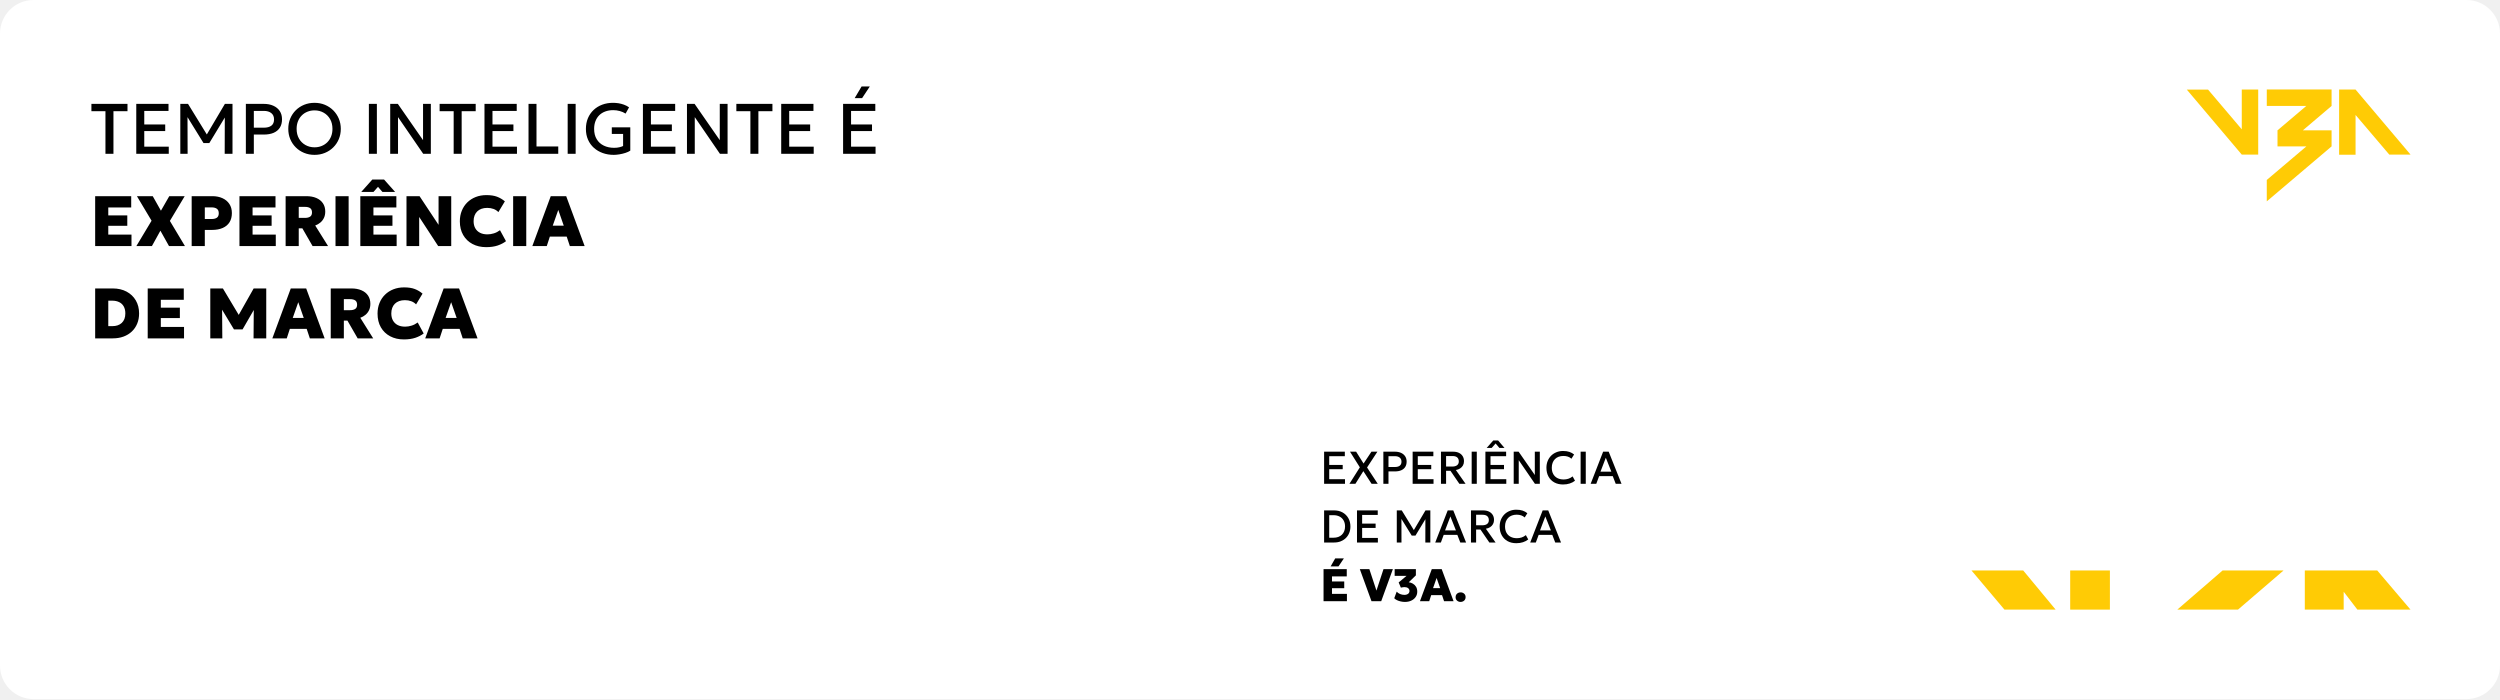
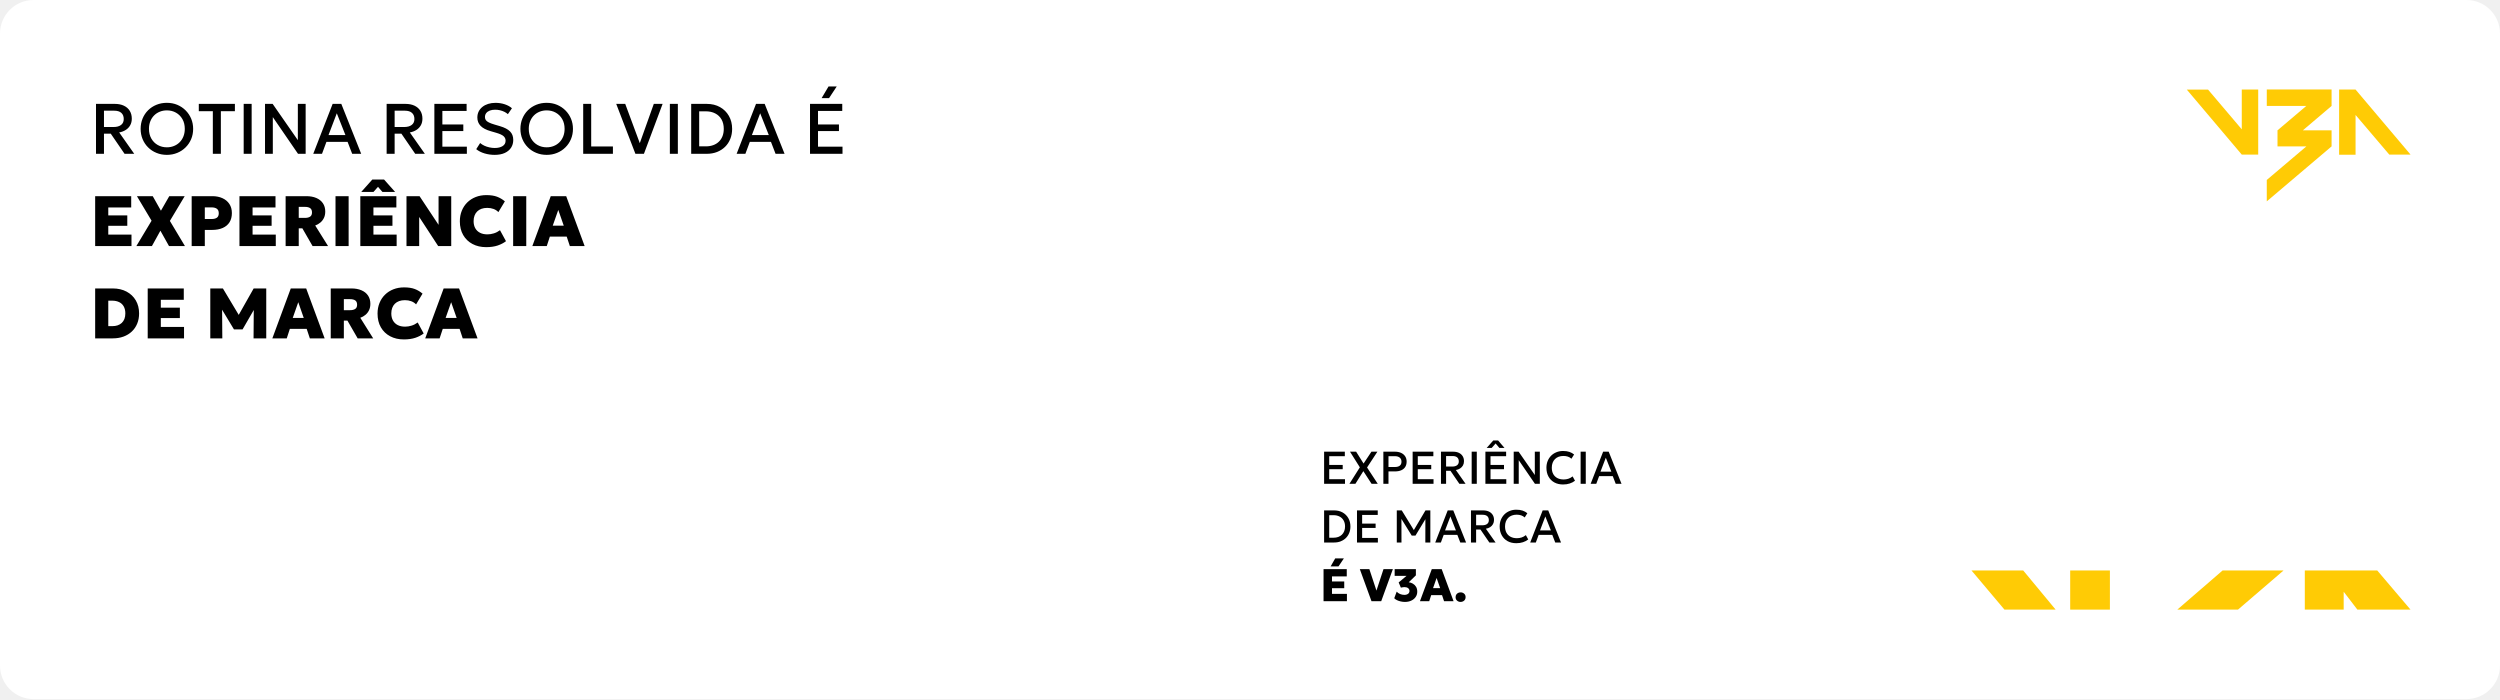
<svg xmlns="http://www.w3.org/2000/svg" viewBox="0 0 894 250" width="894" height="250" role="img">
  <style>@media (prefers-reduced-motion: reduce){*{animation:none!important;transition:none!important}}</style>
  <rect width="894" height="250" rx="12" fill="#FFFFFF" />
  <g transform="translate(32 32)">
    <g transform="translate(750.0 0.0) scale(0.2878) translate(-72.9999 -162.0)">
      <g fill="#FFCB05">
        <path d="M252.896 162H172.376V182.44H221.481L185.691 212.77V232.702H221.571L172.369 274.411L172.376 301.007L252.896 232.702V212.77H217.191L252.896 182.44V162Z" />
        <path d="M141.299 162.092V211.511L99.415 162.148H73L141.299 242.906H161.725V235.579V162.092H141.299Z" />
        <path d="M351 242.899L282.694 162.092H262.254V169.621V243.073H282.694V193.647L324.584 242.899H351Z" />
      </g>
    </g>
    <g>
-       <path d="M5.71 23V7.77H0.69V5.15H13.59V7.77H8.57V23ZM16.73 23V5.15H28.26V7.67H19.59V12.5H27.08V14.88H19.59V20.46H28.35V23ZM32.48 23V5.15H35.24L42.52 17L41.41 17.01L48.42 5.15H51.14V23H48.35L48.39 8.95L48.93 9.14L42.86 19.15H40.77L34.59 9.14L35.05 8.95L35.09 23ZM55.92 23V5.15H62.38Q64.28 5.15 65.74 5.81Q67.2 6.46 68.03 7.69Q68.85 8.92 68.85 10.65Q68.85 12.42 68.09 13.63Q67.32 14.85 65.86 15.49Q64.4 16.12 62.31 16.12H58.77V23ZM58.77 13.66H62.35Q64.08 13.66 65.04 12.94Q66 12.21 66 10.71Q66 9.23 65.02 8.45Q64.04 7.66 62.37 7.66H58.77ZM80.48 23.38Q78.47 23.38 76.75 22.67Q75.04 21.97 73.77 20.7Q72.5 19.44 71.79 17.75Q71.09 16.05 71.09 14.08Q71.09 12.09 71.79 10.39Q72.5 8.69 73.77 7.43Q75.04 6.17 76.75 5.47Q78.47 4.77 80.48 4.77Q82.48 4.77 84.19 5.48Q85.9 6.2 87.18 7.47Q88.45 8.75 89.16 10.43Q89.87 12.12 89.87 14.08Q89.87 16.05 89.16 17.75Q88.45 19.44 87.18 20.7Q85.9 21.97 84.19 22.67Q82.48 23.38 80.48 23.38ZM80.48 20.68Q81.83 20.68 83 20.21Q84.16 19.75 85.04 18.88Q85.91 18.01 86.4 16.79Q86.89 15.57 86.89 14.08Q86.89 12.08 86.04 10.59Q85.19 9.11 83.73 8.29Q82.28 7.47 80.48 7.47Q79.13 7.47 77.96 7.94Q76.79 8.4 75.92 9.27Q75.05 10.14 74.56 11.36Q74.07 12.57 74.07 14.08Q74.07 16.07 74.92 17.56Q75.77 19.04 77.23 19.86Q78.68 20.68 80.48 20.68ZM99.91 23V5.15H102.77V23ZM107.54 23V5.15H110.27L119.28 18.12V5.15H122.07V23H119.34L110.33 9.88V23ZM130.23 23V7.77H125.21V5.15H138.11V7.77H133.09V23ZM141.25 23V5.15H152.78V7.67H144.11V12.5H151.6V14.88H144.11V20.46H152.87V23ZM157 23V5.15H159.85V20.38H167.63V23ZM171 23V5.15H173.85V23ZM187.48 23.38Q185.36 23.38 183.55 22.73Q181.73 22.08 180.38 20.87Q179.02 19.65 178.27 17.94Q177.52 16.23 177.52 14.11Q177.52 11.99 178.24 10.27Q178.97 8.55 180.28 7.32Q181.59 6.09 183.35 5.43Q185.12 4.77 187.21 4.77Q188.17 4.77 189.16 4.92Q190.16 5.08 191.12 5.43Q192.09 5.78 192.95 6.38L191.71 8.62Q190.74 8 189.61 7.7Q188.48 7.39 187.28 7.39Q185.72 7.39 184.46 7.86Q183.2 8.32 182.31 9.19Q181.42 10.07 180.94 11.31Q180.46 12.55 180.46 14.09Q180.46 16.26 181.38 17.77Q182.29 19.29 183.91 20.07Q185.52 20.86 187.62 20.86Q188.66 20.86 189.49 20.66Q190.32 20.46 190.82 20.21V15.9H186.78V13.53H193.39V21.87Q192.69 22.34 191.64 22.68Q190.59 23.02 189.47 23.2Q188.36 23.38 187.48 23.38ZM197.91 23V5.15H209.44V7.67H200.77V12.5H208.26V14.88H200.77V20.46H209.53V23ZM213.66 23V5.15H216.39L225.39 18.12V5.15H228.18V23H225.45L216.45 9.88V23ZM236.34 23V7.77H231.32V5.15H244.22V7.77H239.2V23ZM247.36 23V5.15H258.89V7.67H250.22V12.5H257.71V14.88H250.22V20.46H258.98V23ZM269.49 23V5.15H281.01V7.67H272.34V12.5H279.83V14.88H272.34V20.46H281.1V23ZM273.63 3.09 276.11 -1.09H279.05L276.29 3.09Z" fill="#000000" />
+       <path d="M2.33 23V5.15H9.07Q10.92 5.15 12.28 5.79Q13.65 6.43 14.39 7.62Q15.13 8.81 15.13 10.44Q15.13 11.77 14.56 12.79Q14 13.81 12.98 14.46Q11.96 15.12 10.62 15.36L16 23H12.54L7.61 15.8H5.18V23ZM5.18 13.42H8.6Q10.33 13.42 11.29 12.68Q12.25 11.95 12.25 10.57Q12.25 9.15 11.39 8.37Q10.53 7.58 8.8 7.58H5.18ZM27.68 23.38Q25.66 23.38 23.95 22.67Q22.23 21.97 20.96 20.7Q19.69 19.44 18.99 17.75Q18.29 16.05 18.29 14.08Q18.29 12.09 18.99 10.39Q19.69 8.69 20.96 7.43Q22.23 6.17 23.95 5.47Q25.66 4.77 27.68 4.77Q29.68 4.77 31.39 5.48Q33.1 6.2 34.37 7.47Q35.65 8.75 36.36 10.43Q37.07 12.12 37.07 14.08Q37.07 16.05 36.36 17.75Q35.65 19.44 34.37 20.7Q33.1 21.97 31.39 22.67Q29.68 23.38 27.68 23.38ZM27.68 20.68Q29.03 20.68 30.19 20.21Q31.36 19.75 32.23 18.88Q33.1 18.01 33.59 16.79Q34.08 15.57 34.08 14.08Q34.08 12.08 33.23 10.59Q32.38 9.11 30.93 8.29Q29.48 7.47 27.68 7.47Q26.32 7.47 25.16 7.94Q23.99 8.4 23.12 9.27Q22.25 10.14 21.76 11.36Q21.27 12.57 21.27 14.08Q21.27 16.07 22.12 17.56Q22.97 19.04 24.42 19.86Q25.87 20.68 27.68 20.68ZM44.11 23V7.77H39.09V5.15H52V7.77H46.98V23ZM55.14 23V5.15H57.99V23ZM62.77 23V5.15H65.5L74.51 18.12V5.15H77.3V23H74.57L65.56 9.88V23ZM80.02 23 86.95 5.15H90.05L97.16 23H93.94L92.3 18.74H84.73L83.15 23ZM85.48 16.29H91.52L88.44 8.51ZM106.26 23V5.15H113Q114.86 5.15 116.22 5.79Q117.58 6.43 118.32 7.62Q119.06 8.81 119.06 10.44Q119.06 11.77 118.5 12.79Q117.93 13.81 116.92 14.46Q115.9 15.12 114.55 15.36L119.93 23H116.48L111.54 15.8H109.12V23ZM109.12 13.42H112.53Q114.26 13.42 115.22 12.68Q116.19 11.95 116.19 10.57Q116.19 9.15 115.32 8.37Q114.46 7.58 112.73 7.58H109.12ZM123.33 23V5.15H134.86V7.67H126.19V12.5H133.68V14.88H126.19V20.46H134.95V23ZM144.89 23.38Q143.03 23.38 141.27 22.86Q139.51 22.33 138.3 21.34L139.7 19.15Q140.34 19.7 141.19 20.1Q142.03 20.49 142.99 20.7Q143.94 20.92 144.91 20.92Q146.65 20.92 147.72 20.25Q148.8 19.59 148.8 18.31Q148.8 17.35 148.07 16.69Q147.34 16.03 145.36 15.46L143.53 14.93Q141 14.21 139.85 13Q138.7 11.8 138.7 10.02Q138.7 8.84 139.17 7.88Q139.65 6.92 140.52 6.22Q141.39 5.52 142.58 5.15Q143.77 4.78 145.18 4.78Q146.98 4.78 148.52 5.3Q150.07 5.82 151.07 6.71L149.62 8.82Q149.07 8.33 148.34 7.97Q147.6 7.62 146.76 7.42Q145.92 7.23 145.06 7.23Q143.98 7.23 143.16 7.54Q142.34 7.85 141.88 8.44Q141.42 9.03 141.42 9.87Q141.42 10.48 141.73 10.94Q142.03 11.39 142.78 11.77Q143.52 12.15 144.83 12.54L146.77 13.11Q149.25 13.84 150.39 15Q151.54 16.16 151.54 18.03Q151.54 19.62 150.76 20.82Q149.97 22.03 148.48 22.71Q146.99 23.38 144.89 23.38ZM163.49 23.38Q161.48 23.38 159.77 22.67Q158.05 21.97 156.78 20.7Q155.51 19.44 154.81 17.75Q154.1 16.05 154.1 14.08Q154.1 12.09 154.81 10.39Q155.51 8.69 156.78 7.43Q158.05 6.17 159.77 5.47Q161.48 4.77 163.49 4.77Q165.5 4.77 167.21 5.48Q168.92 6.2 170.19 7.47Q171.47 8.75 172.18 10.43Q172.89 12.12 172.89 14.08Q172.89 16.05 172.18 17.75Q171.47 19.44 170.19 20.7Q168.92 21.97 167.21 22.67Q165.5 23.38 163.49 23.38ZM163.49 20.68Q164.85 20.68 166.01 20.21Q167.18 19.75 168.05 18.88Q168.92 18.01 169.41 16.79Q169.9 15.57 169.9 14.08Q169.9 12.08 169.05 10.59Q168.2 9.11 166.75 8.29Q165.3 7.47 163.49 7.47Q162.14 7.47 160.98 7.94Q159.81 8.4 158.94 9.27Q158.07 10.14 157.58 11.36Q157.09 12.57 157.09 14.08Q157.09 16.07 157.94 17.56Q158.79 19.04 160.24 19.86Q161.69 20.68 163.49 20.68ZM176.55 23V5.15H179.41V20.38H187.18V23ZM195.22 23 188.36 5.15H191.58L196.79 19.19L201.8 5.15H204.95L198.27 23ZM207.54 23V5.15H210.4V23ZM215.17 23V5.15H220.76Q223.42 5.15 225.46 6.29Q227.5 7.43 228.65 9.45Q229.81 11.46 229.81 14.09Q229.81 16.04 229.15 17.68Q228.49 19.32 227.28 20.51Q226.07 21.69 224.41 22.35Q222.75 23 220.76 23ZM218.03 20.34H220.41Q221.85 20.34 223.03 19.91Q224.21 19.49 225.06 18.67Q225.91 17.86 226.37 16.7Q226.82 15.54 226.82 14.09Q226.82 12.14 226.03 10.73Q225.23 9.32 223.78 8.57Q222.34 7.81 220.41 7.81H218.03ZM231.42 23 238.35 5.15H241.45L248.56 23H245.34L243.7 18.74H236.13L234.55 23ZM236.88 16.29H242.92L239.84 8.51ZM257.66 23V5.15H269.19V7.67H260.52V12.5H268.01V14.88H260.52V20.46H269.28V23ZM261.81 3.09 264.29 -1.09H267.22L264.47 3.09Z" fill="#000000" />
    </g>
    <g>
      <path d="M2.03 56V38.15H14.92V42.2H6.72V45.03H13.52V48.75H6.72V51.9H15.02V56ZM16.76 56 22.2 46.93 16.96 38.15H22.62L25.55 43.35L28.53 38.15H34.05L28.75 47L34.14 56H28.44L25.36 50.5L22.32 56ZM36.54 56V38.15H43.93Q45.96 38.15 47.53 38.86Q49.11 39.57 50.02 40.93Q50.92 42.28 50.92 44.19Q50.92 46.11 50.09 47.46Q49.25 48.8 47.66 49.51Q46.07 50.22 43.82 50.22H41.24V56ZM41.24 46.32H43.66Q44.87 46.32 45.55 45.85Q46.23 45.39 46.23 44.26Q46.23 43.11 45.52 42.63Q44.82 42.16 43.69 42.16H41.24ZM53.63 56V38.15H66.52V42.2H58.32V45.03H65.13V48.75H58.32V51.9H66.62V56ZM70.14 56V38.15H77.55Q79.59 38.15 81.12 38.8Q82.64 39.45 83.47 40.68Q84.31 41.91 84.31 43.65Q84.31 44.96 83.83 45.95Q83.35 46.94 82.53 47.61Q81.72 48.28 80.72 48.64L85.32 56H79.78L76.12 49.64H74.83V56ZM74.83 45.92H77.03Q78.22 45.92 78.9 45.47Q79.57 45.02 79.57 43.97Q79.57 42.9 78.92 42.44Q78.26 41.98 77.09 41.98H74.83ZM87.98 56V38.15H92.67V56ZM96.85 56V38.15H109.74V42.2H101.54V45.03H108.34V48.75H101.54V51.9H109.84V56ZM97.18 36.64 101.15 32.19H105.33L109.3 36.64H104.76L103.17 34.81L101.55 36.64ZM113.36 56V38.15H118.03L124.83 48.41V38.15H129.36V56H124.7L117.9 45.58V56ZM141.86 56.38Q139.08 56.38 136.96 55.25Q134.83 54.13 133.64 52.05Q132.44 49.98 132.44 47.14Q132.44 45.07 133.14 43.35Q133.84 41.63 135.11 40.38Q136.39 39.13 138.12 38.45Q139.86 37.77 141.93 37.77Q144.23 37.77 145.75 38.35Q147.27 38.93 148.54 40L146.22 43.85Q145.5 43.09 144.49 42.72Q143.47 42.34 142.23 42.34Q141.07 42.34 140.16 42.67Q139.26 43 138.64 43.62Q138.01 44.24 137.69 45.11Q137.36 45.98 137.36 47.07Q137.36 48.56 137.95 49.61Q138.54 50.67 139.65 51.24Q140.75 51.81 142.3 51.81Q143.44 51.81 144.6 51.45Q145.75 51.1 146.8 50.32L148.94 54.25Q147.72 55.19 145.98 55.79Q144.23 56.38 141.86 56.38ZM151.5 56V38.15H156.19V56ZM158.36 56 164.95 38.15H170.47L177.07 56H171.78L170.65 52.6H164.63L163.52 56ZM165.66 48.7H169.6L167.64 43.07Z" fill="#000000" />
    </g>
    <g>
      <path d="M2.03 89V71.15H8.32Q11.14 71.15 13.26 72.28Q15.38 73.41 16.56 75.42Q17.74 77.43 17.74 80.08Q17.74 82.07 17.07 83.71Q16.4 85.36 15.15 86.54Q13.91 87.72 12.18 88.36Q10.45 89 8.32 89ZM6.72 84.63H8.15Q9.2 84.63 10.05 84.35Q10.9 84.06 11.53 83.49Q12.15 82.91 12.49 82.06Q12.82 81.2 12.82 80.08Q12.82 78.57 12.23 77.55Q11.65 76.53 10.59 76.03Q9.54 75.52 8.15 75.52H6.72ZM20.82 89V71.15H33.72V75.2H25.51V78.03H32.32V81.75H25.51V84.9H33.81V89ZM43.2 89V71.15H47.71L54.33 82.21L52.45 82.23L58.71 71.15H63.21V89H58.67L58.76 77.09L59.59 77.39L54.74 85.8H51.67L46.6 77.39L47.41 77.09L47.5 89ZM65.39 89 71.98 71.15H77.49L84.09 89H78.8L77.67 85.6H71.65L70.54 89ZM72.68 81.7H76.62L74.66 76.07ZM86.27 89V71.15H93.68Q95.72 71.15 97.24 71.8Q98.77 72.45 99.6 73.68Q100.44 74.91 100.44 76.65Q100.44 77.96 99.96 78.95Q99.48 79.94 98.66 80.61Q97.85 81.28 96.84 81.64L101.45 89H95.9L92.24 82.64H90.96V89ZM90.96 78.92H93.16Q94.35 78.92 95.03 78.47Q95.7 78.02 95.7 76.97Q95.7 75.9 95.05 75.44Q94.39 74.98 93.22 74.98H90.96ZM112.42 89.38Q109.65 89.38 107.52 88.25Q105.4 87.13 104.2 85.05Q103.01 82.98 103.01 80.14Q103.01 78.07 103.71 76.35Q104.4 74.63 105.68 73.38Q106.95 72.13 108.69 71.45Q110.42 70.77 112.49 70.77Q114.8 70.77 116.32 71.35Q117.84 71.93 119.1 73L116.79 76.85Q116.07 76.09 115.05 75.72Q114.04 75.34 112.8 75.34Q111.63 75.34 110.73 75.67Q109.83 76 109.2 76.62Q108.58 77.24 108.26 78.11Q107.93 78.98 107.93 80.07Q107.93 81.56 108.52 82.61Q109.11 83.67 110.21 84.24Q111.32 84.81 112.86 84.81Q114.01 84.81 115.16 84.45Q116.32 84.1 117.37 83.32L119.51 87.25Q118.29 88.19 116.54 88.79Q114.79 89.38 112.42 89.38ZM120.06 89 126.65 71.15H132.16L138.77 89H133.47L132.35 85.6H126.33L125.21 89ZM127.35 81.7H131.3L129.33 76.07Z" fill="#000000" />
    </g>
    <g>
      <path d="M441.5 141V129.52H448.91V131.14H443.33V134.25H448.15V135.78H443.33V139.36H448.97V141ZM450.56 141 454.28 135.12 450.76 129.52H452.95L455.61 133.76L458.43 129.52H460.56L456.86 135.17L460.68 141H458.47L455.53 136.48L452.7 141ZM462.69 141V129.52H466.84Q468.06 129.52 469 129.94Q469.94 130.36 470.47 131.15Q471.01 131.95 471.01 133.06Q471.01 134.19 470.51 134.98Q470.02 135.76 469.08 136.17Q468.14 136.58 466.8 136.58H464.52V141ZM464.52 135H466.82Q467.94 135 468.55 134.53Q469.17 134.06 469.17 133.1Q469.17 132.15 468.54 131.64Q467.91 131.13 466.84 131.13H464.52ZM473.16 141V129.52H480.57V131.14H475V134.25H479.81V135.78H475V139.36H480.63V141ZM483.29 141V129.52H487.62Q488.82 129.52 489.69 129.93Q490.57 130.35 491.04 131.11Q491.52 131.87 491.52 132.92Q491.52 133.78 491.16 134.43Q490.79 135.09 490.14 135.51Q489.49 135.93 488.62 136.08L492.08 141H489.86L486.69 136.37H485.12V141ZM485.12 134.84H487.32Q488.43 134.84 489.05 134.37Q489.67 133.89 489.67 133.01Q489.67 132.09 489.12 131.59Q488.56 131.08 487.45 131.08H485.12ZM494.27 141V129.52H496.1V141ZM499.18 141V129.52H506.59V131.14H501.01V134.25H505.83V135.78H501.01V139.36H506.65V141ZM499.63 128.19 501.99 125.51H503.73L506.01 128.19H504.19L502.83 126.58L501.42 128.19ZM509.3 141V129.52H511.06L516.85 137.86V129.52H518.64V141H516.89L511.1 132.56V141ZM526.94 141.25Q525.16 141.25 523.82 140.51Q522.48 139.77 521.74 138.42Q521 137.08 521 135.27Q521 133.96 521.44 132.86Q521.88 131.77 522.68 130.96Q523.48 130.16 524.57 129.72Q525.66 129.27 526.96 129.27Q528.27 129.27 529.23 129.6Q530.18 129.93 530.9 130.53L529.94 132.04Q529.4 131.54 528.68 131.29Q527.96 131.05 527.09 131.05Q526.13 131.05 525.36 131.34Q524.59 131.63 524.05 132.18Q523.5 132.73 523.21 133.51Q522.92 134.28 522.92 135.25Q522.92 136.58 523.44 137.52Q523.96 138.46 524.91 138.96Q525.87 139.46 527.18 139.46Q528.04 139.46 528.85 139.2Q529.65 138.94 530.37 138.36L531.22 139.91Q530.39 140.56 529.33 140.9Q528.26 141.25 526.94 141.25ZM533.23 141V129.52H535.07V141ZM536.82 141 541.28 129.52H543.27L547.85 141H545.78L544.72 138.26H539.85L538.83 141ZM540.33 136.68H544.22L542.24 131.68Z" fill="#000000" />
      <path d="M441.5 162V150.52H445.09Q446.8 150.52 448.11 151.25Q449.42 151.99 450.16 153.28Q450.91 154.58 450.91 156.27Q450.91 157.53 450.48 158.58Q450.06 159.63 449.28 160.4Q448.5 161.16 447.44 161.58Q446.37 162 445.09 162ZM443.33 160.29H444.86Q445.79 160.29 446.55 160.02Q447.31 159.74 447.85 159.22Q448.4 158.69 448.69 157.95Q448.99 157.2 448.99 156.27Q448.99 155.01 448.47 154.11Q447.96 153.2 447.03 152.72Q446.11 152.23 444.86 152.23H443.33ZM453.26 162V150.52H460.68V152.14H455.1V155.25H459.92V156.78H455.1V160.36H460.73V162ZM467.49 162V150.52H469.27L473.95 158.14L473.24 158.15L477.75 150.52H479.49V162H477.7L477.72 152.96L478.07 153.08L474.17 159.53H472.83L468.85 153.08L469.15 152.96L469.17 162ZM481.24 162 485.7 150.52H487.69L492.27 162H490.2L489.14 159.26H484.27L483.26 162ZM484.75 157.68H488.64L486.66 152.68ZM494.02 162V150.52H498.36Q499.55 150.52 500.43 150.93Q501.3 151.35 501.78 152.11Q502.26 152.87 502.26 153.92Q502.26 154.78 501.89 155.43Q501.53 156.09 500.87 156.51Q500.22 156.93 499.35 157.08L502.82 162H500.59L497.42 157.37H495.86V162ZM495.86 155.84H498.05Q499.17 155.84 499.79 155.37Q500.41 154.89 500.41 154.01Q500.41 153.09 499.85 152.59Q499.29 152.08 498.18 152.08H495.86ZM510.23 162.25Q508.44 162.25 507.11 161.51Q505.77 160.77 505.03 159.42Q504.28 158.08 504.28 156.27Q504.28 154.96 504.72 153.86Q505.16 152.77 505.96 151.96Q506.76 151.16 507.85 150.72Q508.94 150.27 510.24 150.27Q511.55 150.27 512.51 150.6Q513.47 150.93 514.18 151.53L513.23 153.04Q512.69 152.54 511.97 152.29Q511.25 152.05 510.38 152.05Q509.42 152.05 508.65 152.34Q507.87 152.63 507.33 153.18Q506.79 153.73 506.49 154.51Q506.2 155.28 506.2 156.25Q506.2 157.58 506.72 158.52Q507.24 159.46 508.2 159.96Q509.15 160.46 510.46 160.46Q511.32 160.46 512.13 160.2Q512.94 159.94 513.65 159.36L514.5 160.91Q513.67 161.56 512.61 161.9Q511.55 162.25 510.23 162.25ZM515.2 162 519.66 150.52H521.65L526.22 162H524.15L523.09 159.26H518.23L517.21 162ZM518.71 157.68H522.6L520.61 152.68Z" fill="#000000" />
      <path d="M441.3 183V171.52H449.6V174.13H444.32V175.94H448.7V178.33H444.32V180.36H449.66V183ZM443.83 170.55 445.47 167.69H448.57L446.64 170.55ZM458.45 183 454.27 171.52H457.68L460.22 179.2L462.74 171.52H466.09L461.92 183ZM470.4 183.25Q469.62 183.25 468.87 183.07Q468.13 182.9 467.52 182.6Q466.92 182.3 466.58 181.93L467.46 179.57Q467.9 180.1 468.66 180.42Q469.41 180.73 470.21 180.73Q470.75 180.73 471.16 180.56Q471.57 180.39 471.8 180.08Q472.03 179.76 472.03 179.35Q472.03 178.68 471.54 178.32Q471.06 177.95 470.29 177.95Q469.98 177.95 469.64 178Q469.3 178.05 468.95 178.14L468.16 176.28L470.97 173.94H466.73V171.52H474.32V173.75L471.77 176.22Q472.53 176.3 473.22 176.7Q473.92 177.1 474.37 177.82Q474.81 178.54 474.81 179.58Q474.81 180.64 474.25 181.47Q473.69 182.3 472.69 182.77Q471.7 183.25 470.4 183.25ZM475.77 183 480.01 171.52H483.55L487.8 183H484.4L483.67 180.81H479.8L479.08 183ZM480.46 178.31H483L481.73 174.68ZM490.31 183.25Q489.59 183.25 489.05 182.79Q488.52 182.33 488.52 181.55Q488.52 181.01 488.76 180.63Q489 180.25 489.41 180.04Q489.82 179.83 490.31 179.83Q491.04 179.83 491.57 180.29Q492.1 180.75 492.1 181.55Q492.1 182.07 491.85 182.46Q491.6 182.84 491.2 183.04Q490.79 183.25 490.31 183.25Z" fill="#000000" />
    </g>
    <g transform="translate(0 172)">
      <g fill="#FFCB05">
        <polygon points="673.0,0.0 691.5,0.0 703.1,14.0 684.8,14.0" />
        <polygon points="708.3,0.0 722.5,0.0 722.5,14.0 708.3,14.0" />
        <polygon points="762.8,0.0 784.6,0.0 768.3,14.0 746.6,14.0" />
        <polygon points="792.2,0.0 818.1,0.0 830.0,14.0 811.0,14.0 806.1,7.6 806.1,14.0 792.2,14.0" />
      </g>
    </g>
  </g>
</svg>
